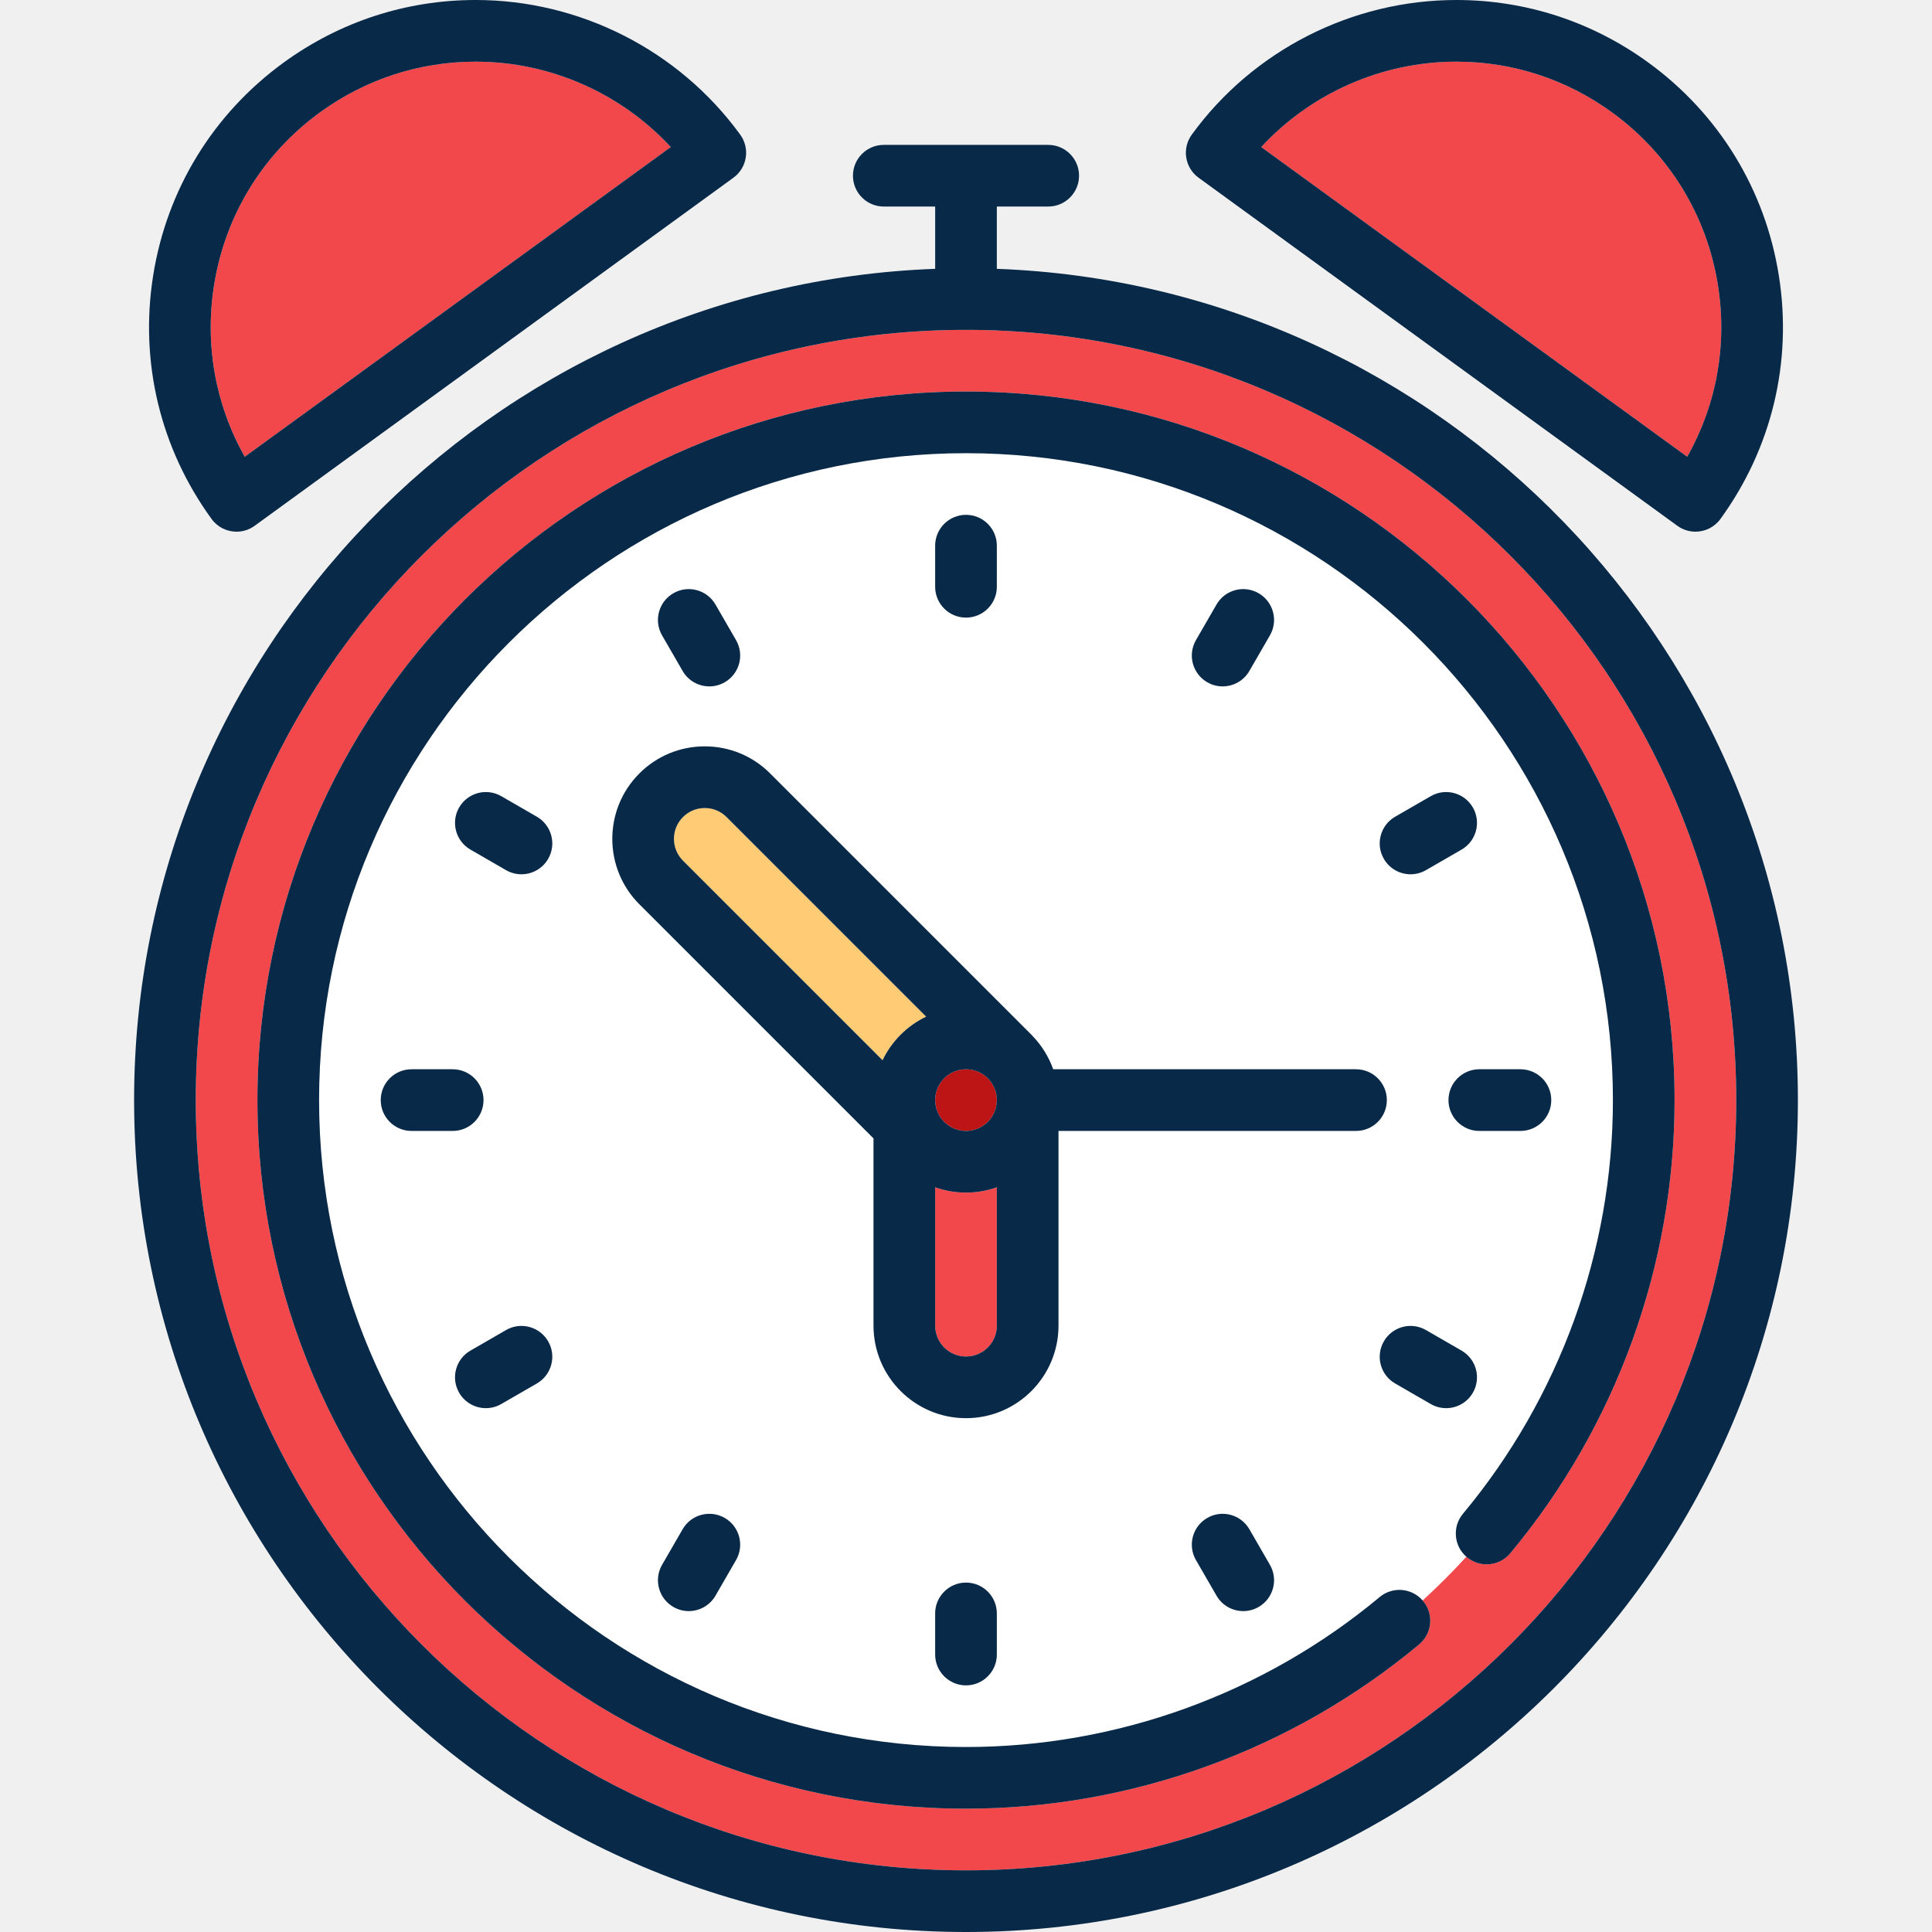
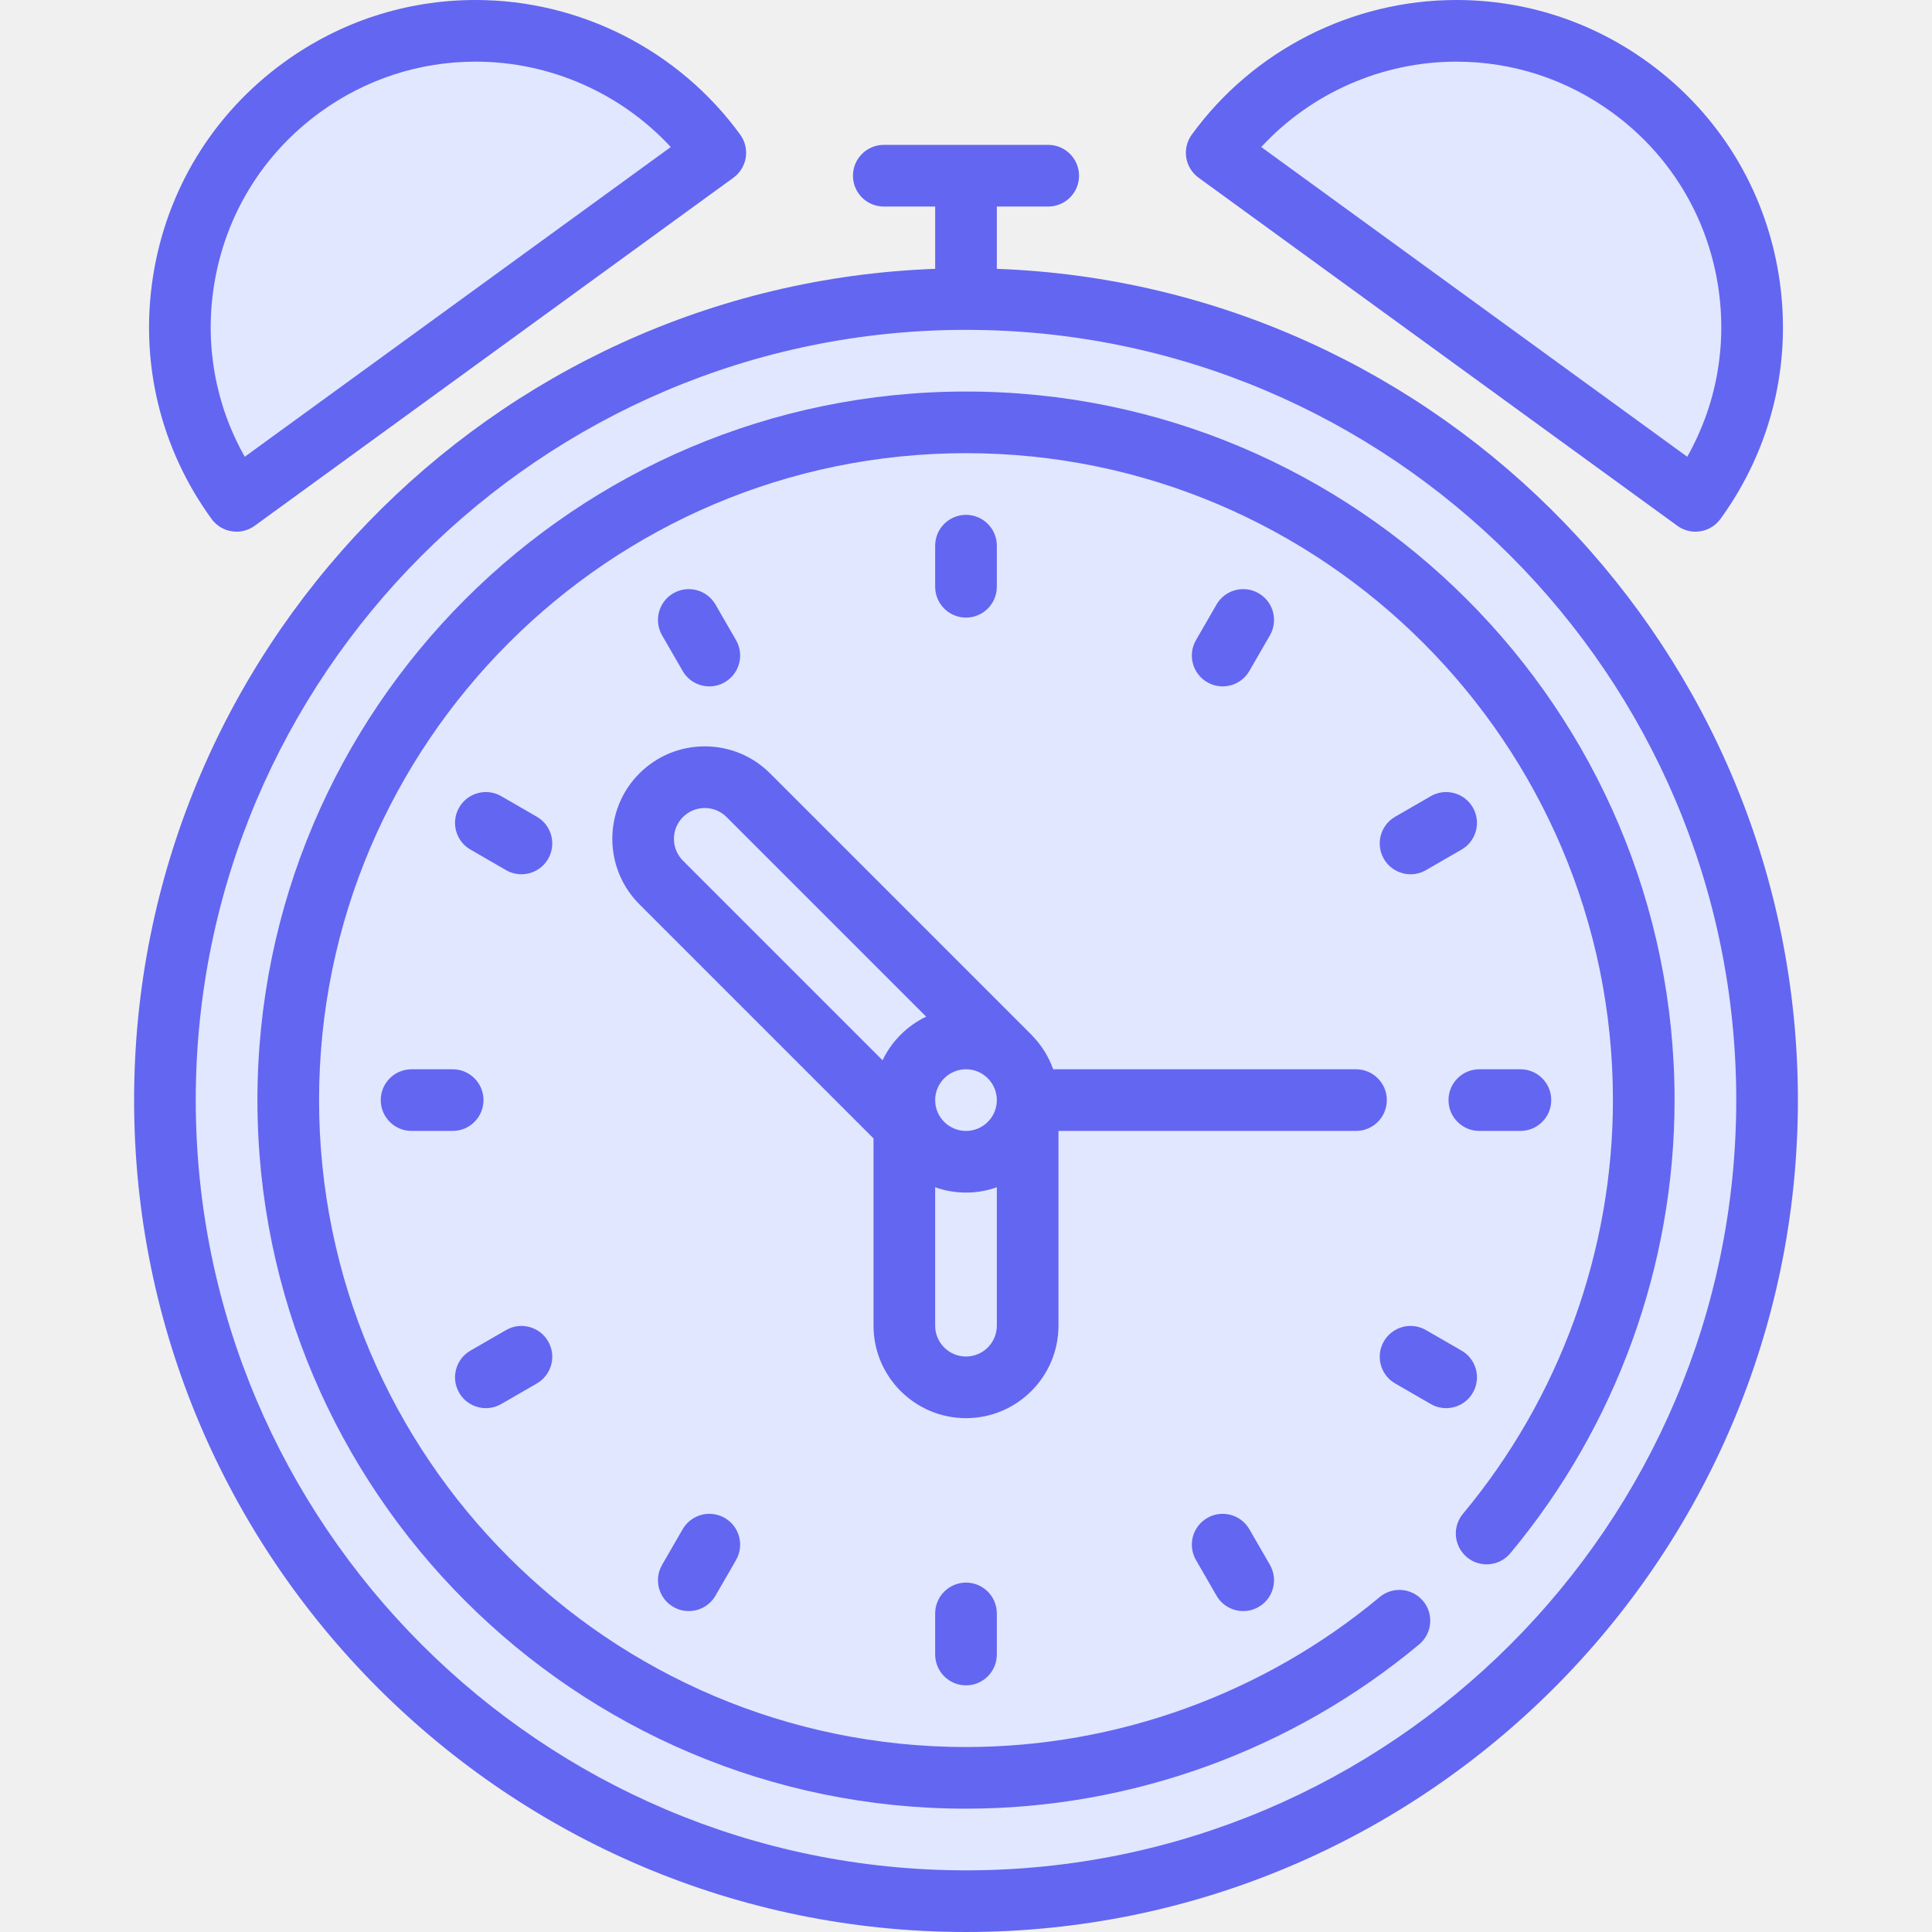
- <svg xmlns="http://www.w3.org/2000/svg" height="800px" width="800px" version="1.1" id="Capa_1" viewBox="0 0 470 470" xml:space="preserve">
-   <g>
-     <path style="fill:#FFFFFF;" d="M355.894,368.259c23.526-28.213,36.483-63.953,36.483-100.637   c0-86.778-70.599-157.377-157.377-157.377S77.623,180.845,77.623,267.623C77.623,354.401,148.222,425,235,425   c36.685,0,72.424-12.957,100.636-36.484c3.139-2.618,7.781-2.229,10.452,0.836c3.705-3.385,7.256-6.935,10.64-10.641   C353.663,376.04,353.276,371.398,355.894,368.259z M369.877,260.123c4.143,0,7.5,3.358,7.5,7.5s-3.357,7.5-7.5,7.5h-10   c-4.143,0-7.5-3.358-7.5-7.5s3.357-7.5,7.5-7.5H369.877z M339.396,198.689l8.66-5c3.586-2.072,8.173-0.842,10.245,2.745   c2.071,3.587,0.842,8.174-2.745,10.245l-8.66,5c-1.181,0.682-2.471,1.006-3.743,1.006c-2.592,0-5.112-1.345-6.502-3.751   C334.58,205.347,335.81,200.76,339.396,198.689z M290.943,155.726l5-8.66c2.07-3.588,6.655-4.818,10.245-2.745   c3.587,2.071,4.816,6.658,2.745,10.245l-5,8.66c-1.389,2.406-3.91,3.751-6.502,3.751c-1.272,0-2.562-0.324-3.743-1.006   C290.102,163.9,288.872,159.313,290.943,155.726z M227.5,132.746c0-4.142,3.357-7.5,7.5-7.5s7.5,3.358,7.5,7.5v10   c0,4.142-3.357,7.5-7.5,7.5s-7.5-3.358-7.5-7.5V132.746z M163.812,144.321c3.585-2.072,8.173-0.843,10.245,2.745l5,8.66   c2.071,3.587,0.842,8.174-2.745,10.245c-1.181,0.682-2.471,1.006-3.743,1.006c-2.592,0-5.112-1.345-6.502-3.751l-5-8.66   C158.995,150.979,160.225,146.392,163.812,144.321z M100.123,275.123c-4.143,0-7.5-3.358-7.5-7.5s3.357-7.5,7.5-7.5h10   c4.143,0,7.5,3.358,7.5,7.5s-3.357,7.5-7.5,7.5H100.123z M130.604,336.557l-8.66,5c-1.181,0.682-2.471,1.006-3.743,1.006   c-2.592,0-5.112-1.345-6.502-3.751c-2.071-3.587-0.842-8.174,2.745-10.245l8.66-5c3.586-2.071,8.174-0.842,10.245,2.745   S134.19,334.486,130.604,336.557z M133.349,208.934c-1.389,2.406-3.91,3.751-6.502,3.751c-1.272,0-2.562-0.324-3.743-1.006l-8.66-5   c-3.587-2.071-4.816-6.658-2.745-10.245c2.07-3.588,6.655-4.818,10.245-2.745l8.66,5C134.19,200.76,135.42,205.347,133.349,208.934   z M179.057,379.52l-5,8.66c-1.389,2.406-3.91,3.751-6.502,3.751c-1.272,0-2.562-0.324-3.743-1.006   c-3.587-2.071-4.816-6.658-2.745-10.245l5-8.66c2.069-3.587,6.655-4.817,10.245-2.745   C179.898,371.345,181.128,375.932,179.057,379.52z M242.5,402.5c0,4.142-3.357,7.5-7.5,7.5s-7.5-3.358-7.5-7.5v-10   c0-4.142,3.357-7.5,7.5-7.5s7.5,3.358,7.5,7.5V402.5z M306.188,390.925c-1.181,0.682-2.471,1.006-3.743,1.006   c-2.592,0-5.112-1.345-6.502-3.751l-5-8.66c-2.071-3.587-0.842-8.174,2.745-10.245c3.586-2.071,8.174-0.842,10.245,2.745l5,8.66   C311.005,384.267,309.775,388.854,306.188,390.925z M329.877,275.123H257.5V322.5c0,12.407-10.094,22.5-22.5,22.5   s-22.5-10.093-22.5-22.5v-45.557l-56.963-56.963c-8.771-8.773-8.771-23.047,0-31.82c4.25-4.25,9.9-6.59,15.91-6.59   s11.66,2.341,15.91,6.59l63.553,63.553c0.095,0.095,0.178,0.196,0.267,0.295c2.214,2.293,3.947,5.051,5.033,8.115h73.667   c4.143,0,7.5,3.358,7.5,7.5S334.02,275.123,329.877,275.123z M348.057,341.557l-8.66-5c-3.587-2.071-4.816-6.658-2.745-10.245   c2.069-3.588,6.655-4.817,10.245-2.745l8.66,5c3.587,2.071,4.816,6.658,2.745,10.245c-1.389,2.406-3.91,3.751-6.502,3.751   C350.527,342.563,349.238,342.239,348.057,341.557z" />
-     <path style="fill:#BD1515;" d="M235,275.123c4.136,0,7.5-3.364,7.5-7.5s-3.364-7.5-7.5-7.5s-7.5,3.364-7.5,7.5   S230.864,275.123,235,275.123z" />
-     <path style="fill:#FFCC75;" d="M214.699,257.928c2.22-4.629,5.977-8.386,10.606-10.606l-48.555-48.555   c-1.416-1.417-3.3-2.197-5.303-2.197s-3.887,0.78-5.303,2.197c-2.925,2.924-2.925,7.683,0,10.607L214.699,257.928z" />
-     <path style="fill:#F2484B;" d="M242.5,288.833c-2.347,0.833-4.871,1.29-7.5,1.29s-5.153-0.458-7.5-1.29V322.5   c0,4.136,3.364,7.5,7.5,7.5s7.5-3.364,7.5-7.5V288.833z" />
-     <path style="fill:#F2484B;" d="M235,80.246c-103.32,0-187.377,84.057-187.377,187.377C47.623,370.943,131.68,455,235,455   s187.377-84.057,187.377-187.377C422.377,164.303,338.32,80.246,235,80.246z M367.413,377.866   c-2.652,3.182-7.379,3.611-10.563,0.957c-0.042-0.036-0.079-0.075-0.121-0.112c-3.384,3.706-6.935,7.256-10.64,10.641   c0.036,0.041,0.076,0.078,0.111,0.12c2.653,3.181,2.225,7.911-0.956,10.563C314.34,425.807,275.188,440,235,440   c-95.049,0-172.377-77.328-172.377-172.377c0-95.049,77.328-172.377,172.377-172.377s172.377,77.328,172.377,172.377   C407.377,307.81,393.185,346.961,367.413,377.866z" />
-     <path style="fill:#F2484B;" d="M417.935,69.436c-2.689-17.017-11.846-31.969-25.78-42.1C381.054,19.266,367.959,15,354.284,15   c-18.081,0-35.331,7.651-47.461,20.77l103.635,75.346C417.582,98.502,420.23,83.959,417.935,69.436z" />
-     <path style="fill:#F2484B;" d="M163.177,35.77C151.047,22.651,133.797,15,115.716,15c-13.675,0-26.77,4.266-37.87,12.336   c-13.935,10.131-23.091,25.083-25.78,42.1c-2.296,14.523,0.353,29.066,7.477,41.68L163.177,35.77z" />
-     <path style="fill:#082947;" d="M242.5,65.399V50.246H255c4.143,0,7.5-3.358,7.5-7.5s-3.357-7.5-7.5-7.5h-40   c-4.143,0-7.5,3.358-7.5,7.5s3.357,7.5,7.5,7.5h12.5v15.153C119.372,69.36,32.623,158.544,32.623,267.623   C32.623,379.214,123.409,470,235,470s202.377-90.786,202.377-202.377C437.377,158.544,350.628,69.36,242.5,65.399z M235,455   c-103.32,0-187.377-84.057-187.377-187.377c0-103.32,84.057-187.377,187.377-187.377s187.377,84.057,187.377,187.377   C422.377,370.943,338.32,455,235,455z" />
-     <path style="fill:#082947;" d="M57.545,129.345c1.529,0,3.073-0.466,4.404-1.434l116.472-84.678   c1.609-1.17,2.688-2.931,2.998-4.896s-0.172-3.973-1.342-5.581C165.165,12.245,141.104,0,115.716,0   c-16.865,0-33.01,5.257-46.69,15.203C51.85,27.69,40.564,46.119,37.249,67.094c-3.315,20.975,1.736,41.985,14.224,59.161   C52.94,128.273,55.227,129.345,57.545,129.345z M52.065,69.436c2.689-17.017,11.846-31.969,25.78-42.1   C88.946,19.266,102.041,15,115.716,15c18.081,0,35.331,7.651,47.461,20.77L59.542,111.116   C52.418,98.502,49.77,83.959,52.065,69.436z" />
-     <path style="fill:#082947;" d="M291.579,43.232l116.472,84.678c1.331,0.968,2.875,1.434,4.404,1.434   c2.318,0,4.604-1.071,6.072-3.09c12.487-17.176,17.539-38.186,14.224-59.161c-3.315-20.975-14.601-39.403-31.776-51.891   C387.294,5.257,371.149,0,354.284,0c-25.389,0-49.449,12.245-64.361,32.756c-1.17,1.608-1.652,3.616-1.342,5.581   S289.97,42.063,291.579,43.232z M354.284,15c13.675,0,26.77,4.266,37.87,12.336c13.935,10.131,23.091,25.083,25.78,42.1   c2.296,14.523-0.353,29.066-7.477,41.68L306.823,35.77C318.953,22.651,336.203,15,354.284,15z" />
-     <path style="fill:#082947;" d="M235,150.246c4.143,0,7.5-3.358,7.5-7.5v-10c0-4.142-3.357-7.5-7.5-7.5s-7.5,3.358-7.5,7.5v10   C227.5,146.888,230.857,150.246,235,150.246z" />
-     <path style="fill:#082947;" d="M166.066,163.226c1.39,2.406,3.91,3.751,6.502,3.751c1.272,0,2.563-0.324,3.743-1.006   c3.587-2.071,4.816-6.658,2.745-10.245l-5-8.66c-2.072-3.588-6.66-4.817-10.245-2.745c-3.587,2.071-4.816,6.658-2.745,10.245   L166.066,163.226z" />
-     <path style="fill:#082947;" d="M130.604,198.689l-8.66-5c-3.59-2.073-8.175-0.843-10.245,2.745   c-2.071,3.587-0.842,8.174,2.745,10.245l8.66,5c1.182,0.682,2.471,1.006,3.743,1.006c2.592,0,5.113-1.345,6.502-3.751   C135.42,205.347,134.19,200.76,130.604,198.689z" />
-     <path style="fill:#082947;" d="M117.623,267.623c0-4.142-3.357-7.5-7.5-7.5h-10c-4.143,0-7.5,3.358-7.5,7.5s3.357,7.5,7.5,7.5h10   C114.266,275.123,117.623,271.765,117.623,267.623z" />
-     <path style="fill:#082947;" d="M123.104,323.566l-8.66,5c-3.587,2.071-4.816,6.658-2.745,10.245c1.39,2.406,3.91,3.751,6.502,3.751   c1.272,0,2.563-0.324,3.743-1.006l8.66-5c3.587-2.071,4.816-6.658,2.745-10.245S126.689,321.495,123.104,323.566z" />
-     <path style="fill:#082947;" d="M176.312,369.274c-3.59-2.072-8.176-0.842-10.245,2.745l-5,8.66   c-2.071,3.587-0.842,8.174,2.745,10.245c1.182,0.682,2.471,1.006,3.743,1.006c2.592,0,5.113-1.345,6.502-3.751l5-8.66   C181.128,375.932,179.898,371.345,176.312,369.274z" />
-     <path style="fill:#082947;" d="M235,385c-4.143,0-7.5,3.358-7.5,7.5v10c0,4.142,3.357,7.5,7.5,7.5s7.5-3.358,7.5-7.5v-10   C242.5,388.358,239.143,385,235,385z" />
-     <path style="fill:#082947;" d="M303.934,372.02c-2.071-3.587-6.659-4.816-10.245-2.745c-3.587,2.071-4.816,6.658-2.745,10.245   l5,8.66c1.39,2.406,3.91,3.751,6.502,3.751c1.272,0,2.563-0.324,3.743-1.006c3.587-2.071,4.816-6.658,2.745-10.245L303.934,372.02z   " />
-     <path style="fill:#082947;" d="M358.302,338.812c2.071-3.587,0.842-8.174-2.745-10.245l-8.66-5   c-3.59-2.072-8.176-0.843-10.245,2.745c-2.071,3.587-0.842,8.174,2.745,10.245l8.66,5c1.182,0.682,2.471,1.006,3.743,1.006   C354.392,342.563,356.913,341.218,358.302,338.812z" />
-     <path style="fill:#082947;" d="M352.377,267.623c0,4.142,3.357,7.5,7.5,7.5h10c4.143,0,7.5-3.358,7.5-7.5s-3.357-7.5-7.5-7.5h-10   C355.734,260.123,352.377,263.48,352.377,267.623z" />
-     <path style="fill:#082947;" d="M343.153,212.686c1.272,0,2.563-0.324,3.743-1.006l8.66-5c3.587-2.071,4.816-6.658,2.745-10.245   c-2.072-3.587-6.659-4.817-10.245-2.745l-8.66,5c-3.587,2.071-4.816,6.658-2.745,10.245   C338.041,211.34,340.562,212.686,343.153,212.686z" />
-     <path style="fill:#082947;" d="M293.688,165.971c1.182,0.682,2.471,1.006,3.743,1.006c2.592,0,5.113-1.345,6.502-3.751l5-8.66   c2.071-3.587,0.842-8.174-2.745-10.245c-3.59-2.073-8.175-0.843-10.245,2.745l-5,8.66   C288.872,159.313,290.102,163.9,293.688,165.971z" />
-     <path style="fill:#082947;" d="M329.877,260.123H256.21c-1.087-3.063-2.819-5.822-5.033-8.115c-0.089-0.099-0.172-0.2-0.267-0.295   l-63.553-63.553c-4.25-4.25-9.9-6.59-15.91-6.59s-11.66,2.341-15.91,6.59c-8.771,8.773-8.771,23.047,0,31.82l56.963,56.963V322.5   c0,12.407,10.094,22.5,22.5,22.5s22.5-10.093,22.5-22.5v-47.377h72.377c4.143,0,7.5-3.358,7.5-7.5S334.02,260.123,329.877,260.123z    M235,330c-4.136,0-7.5-3.364-7.5-7.5v-33.667c2.347,0.833,4.871,1.29,7.5,1.29s5.153-0.458,7.5-1.29V322.5   C242.5,326.636,239.136,330,235,330z M227.5,267.623c0-4.136,3.364-7.5,7.5-7.5s7.5,3.364,7.5,7.5s-3.364,7.5-7.5,7.5   S227.5,271.758,227.5,267.623z M166.145,198.767c1.416-1.417,3.3-2.197,5.303-2.197s3.887,0.78,5.303,2.197l48.555,48.555   c-4.629,2.22-8.386,5.977-10.606,10.606l-48.554-48.554C163.22,206.449,163.22,201.691,166.145,198.767z" />
-     <path style="fill:#082947;" d="M235,95.246c-95.049,0-172.377,77.328-172.377,172.377C62.623,362.672,139.951,440,235,440   c40.188,0,79.34-14.193,110.243-39.965c3.181-2.653,3.609-7.382,0.956-10.563c-0.035-0.042-0.075-0.079-0.111-0.12   c-2.671-3.065-7.313-3.454-10.452-0.836C307.424,412.043,271.685,425,235,425c-86.778,0-157.377-70.599-157.377-157.377   c0-86.778,70.599-157.377,157.377-157.377s157.377,70.599,157.377,157.377c0,36.684-12.957,72.423-36.483,100.637   c-2.618,3.139-2.23,7.78,0.835,10.452c0.042,0.037,0.079,0.076,0.121,0.112c3.185,2.654,7.911,2.225,10.563-0.957   c25.771-30.904,39.964-70.056,39.964-110.243C407.377,172.574,330.049,95.246,235,95.246z" />
+ <svg xmlns="http://www.w3.org/2000/svg" height="800px" width="800px" version="1.1" id="Capa_1" viewBox="0 0 470 470" xml:space="preserve" fill="#000000">
+   <g id="SVGRepo_bgCarrier" stroke-width="0" />
+   <g id="SVGRepo_tracerCarrier" stroke-linecap="round" stroke-linejoin="round" />
+   <g id="SVGRepo_iconCarrier">
+     <g>
+       <path style="fill:#e0e7ff;" d="M355.894,368.259c23.526-28.213,36.483-63.953,36.483-100.637 c0-86.778-70.599-157.377-157.377-157.377S77.623,180.845,77.623,267.623C77.623,354.401,148.222,425,235,425 c36.685,0,72.424-12.957,100.636-36.484c3.139-2.618,7.781-2.229,10.452,0.836c3.705-3.385,7.256-6.935,10.64-10.641 C353.663,376.04,353.276,371.398,355.894,368.259z M369.877,260.123c4.143,0,7.5,3.358,7.5,7.5s-3.357,7.5-7.5,7.5h-10 c-4.143,0-7.5-3.358-7.5-7.5s3.357-7.5,7.5-7.5H369.877z M339.396,198.689l8.66-5c3.586-2.072,8.173-0.842,10.245,2.745 c2.071,3.587,0.842,8.174-2.745,10.245l-8.66,5c-1.181,0.682-2.471,1.006-3.743,1.006c-2.592,0-5.112-1.345-6.502-3.751 C334.58,205.347,335.81,200.76,339.396,198.689z M290.943,155.726l5-8.66c2.07-3.588,6.655-4.818,10.245-2.745 c3.587,2.071,4.816,6.658,2.745,10.245l-5,8.66c-1.389,2.406-3.91,3.751-6.502,3.751c-1.272,0-2.562-0.324-3.743-1.006 C290.102,163.9,288.872,159.313,290.943,155.726z M227.5,132.746c0-4.142,3.357-7.5,7.5-7.5s7.5,3.358,7.5,7.5v10 c0,4.142-3.357,7.5-7.5,7.5s-7.5-3.358-7.5-7.5V132.746z M163.812,144.321c3.585-2.072,8.173-0.843,10.245,2.745l5,8.66 c2.071,3.587,0.842,8.174-2.745,10.245c-1.181,0.682-2.471,1.006-3.743,1.006c-2.592,0-5.112-1.345-6.502-3.751l-5-8.66 C158.995,150.979,160.225,146.392,163.812,144.321z M100.123,275.123c-4.143,0-7.5-3.358-7.5-7.5s3.357-7.5,7.5-7.5h10 c4.143,0,7.5,3.358,7.5,7.5s-3.357,7.5-7.5,7.5H100.123z M130.604,336.557l-8.66,5c-1.181,0.682-2.471,1.006-3.743,1.006 c-2.592,0-5.112-1.345-6.502-3.751c-2.071-3.587-0.842-8.174,2.745-10.245l8.66-5c3.586-2.071,8.174-0.842,10.245,2.745 S134.19,334.486,130.604,336.557z M133.349,208.934c-1.389,2.406-3.91,3.751-6.502,3.751c-1.272,0-2.562-0.324-3.743-1.006l-8.66-5 c-3.587-2.071-4.816-6.658-2.745-10.245c2.07-3.588,6.655-4.818,10.245-2.745l8.66,5C134.19,200.76,135.42,205.347,133.349,208.934 z M179.057,379.52l-5,8.66c-1.389,2.406-3.91,3.751-6.502,3.751c-1.272,0-2.562-0.324-3.743-1.006 c-3.587-2.071-4.816-6.658-2.745-10.245l5-8.66c2.069-3.587,6.655-4.817,10.245-2.745 C179.898,371.345,181.128,375.932,179.057,379.52z M242.5,402.5c0,4.142-3.357,7.5-7.5,7.5s-7.5-3.358-7.5-7.5v-10 c0-4.142,3.357-7.5,7.5-7.5s7.5,3.358,7.5,7.5V402.5z M306.188,390.925c-1.181,0.682-2.471,1.006-3.743,1.006 c-2.592,0-5.112-1.345-6.502-3.751l-5-8.66c-2.071-3.587-0.842-8.174,2.745-10.245c3.586-2.071,8.174-0.842,10.245,2.745l5,8.66 C311.005,384.267,309.775,388.854,306.188,390.925z M329.877,275.123H257.5V322.5c0,12.407-10.094,22.5-22.5,22.5 s-22.5-10.093-22.5-22.5v-45.557l-56.963-56.963c-8.771-8.773-8.771-23.047,0-31.82c4.25-4.25,9.9-6.59,15.91-6.59 s11.66,2.341,15.91,6.59l63.553,63.553c0.095,0.095,0.178,0.196,0.267,0.295c2.214,2.293,3.947,5.051,5.033,8.115h73.667 c4.143,0,7.5,3.358,7.5,7.5S334.02,275.123,329.877,275.123z M348.057,341.557l-8.66-5c-3.587-2.071-4.816-6.658-2.745-10.245 c2.069-3.588,6.655-4.817,10.245-2.745l8.66,5c3.587,2.071,4.816,6.658,2.745,10.245c-1.389,2.406-3.91,3.751-6.502,3.751 C350.527,342.563,349.238,342.239,348.057,341.557z" />
+       <path style="fill:#e0e7ff;" d="M235,275.123c4.136,0,7.5-3.364,7.5-7.5s-3.364-7.5-7.5-7.5s-7.5,3.364-7.5,7.5 S230.864,275.123,235,275.123z" />
+       <path style="fill:#e0e7ff;" d="M214.699,257.928c2.22-4.629,5.977-8.386,10.606-10.606l-48.555-48.555 c-1.416-1.417-3.3-2.197-5.303-2.197s-3.887,0.78-5.303,2.197c-2.925,2.924-2.925,7.683,0,10.607L214.699,257.928z" />
+       <path style="fill:#e0e7ff;" d="M242.5,288.833c-2.347,0.833-4.871,1.29-7.5,1.29s-5.153-0.458-7.5-1.29V322.5 c0,4.136,3.364,7.5,7.5,7.5s7.5-3.364,7.5-7.5V288.833z" />
+       <path style="fill:#e0e7ff;" d="M235,80.246c-103.32,0-187.377,84.057-187.377,187.377C47.623,370.943,131.68,455,235,455 s187.377-84.057,187.377-187.377C422.377,164.303,338.32,80.246,235,80.246z M367.413,377.866 c-2.652,3.182-7.379,3.611-10.563,0.957c-0.042-0.036-0.079-0.075-0.121-0.112c-3.384,3.706-6.935,7.256-10.64,10.641 c0.036,0.041,0.076,0.078,0.111,0.12c2.653,3.181,2.225,7.911-0.956,10.563C314.34,425.807,275.188,440,235,440 c-95.049,0-172.377-77.328-172.377-172.377c0-95.049,77.328-172.377,172.377-172.377s172.377,77.328,172.377,172.377 C407.377,307.81,393.185,346.961,367.413,377.866z" />
+       <path style="fill:#e0e7ff;" d="M417.935,69.436c-2.689-17.017-11.846-31.969-25.78-42.1C381.054,19.266,367.959,15,354.284,15 c-18.081,0-35.331,7.651-47.461,20.77l103.635,75.346C417.582,98.502,420.23,83.959,417.935,69.436z" />
+       <path style="fill:#e0e7ff;" d="M163.177,35.77C151.047,22.651,133.797,15,115.716,15c-13.675,0-26.77,4.266-37.87,12.336 c-13.935,10.131-23.091,25.083-25.78,42.1c-2.296,14.523,0.353,29.066,7.477,41.68L163.177,35.77z" />
+       <path style="fill:#6366f1;" d="M242.5,65.399V50.246H255c4.143,0,7.5-3.358,7.5-7.5s-3.357-7.5-7.5-7.5h-40 c-4.143,0-7.5,3.358-7.5,7.5s3.357,7.5,7.5,7.5h12.5v15.153C119.372,69.36,32.623,158.544,32.623,267.623 C32.623,379.214,123.409,470,235,470s202.377-90.786,202.377-202.377C437.377,158.544,350.628,69.36,242.5,65.399z M235,455 c-103.32,0-187.377-84.057-187.377-187.377c0-103.32,84.057-187.377,187.377-187.377s187.377,84.057,187.377,187.377 C422.377,370.943,338.32,455,235,455z" />
+       <path style="fill:#6366f1;" d="M57.545,129.345c1.529,0,3.073-0.466,4.404-1.434l116.472-84.678 c1.609-1.17,2.688-2.931,2.998-4.896s-0.172-3.973-1.342-5.581C165.165,12.245,141.104,0,115.716,0 c-16.865,0-33.01,5.257-46.69,15.203C51.85,27.69,40.564,46.119,37.249,67.094c-3.315,20.975,1.736,41.985,14.224,59.161 C52.94,128.273,55.227,129.345,57.545,129.345z M52.065,69.436c2.689-17.017,11.846-31.969,25.78-42.1 C88.946,19.266,102.041,15,115.716,15c18.081,0,35.331,7.651,47.461,20.77L59.542,111.116 C52.418,98.502,49.77,83.959,52.065,69.436z" />
+       <path style="fill:#6366f1;" d="M291.579,43.232l116.472,84.678c1.331,0.968,2.875,1.434,4.404,1.434 c2.318,0,4.604-1.071,6.072-3.09c12.487-17.176,17.539-38.186,14.224-59.161c-3.315-20.975-14.601-39.403-31.776-51.891 C387.294,5.257,371.149,0,354.284,0c-25.389,0-49.449,12.245-64.361,32.756c-1.17,1.608-1.652,3.616-1.342,5.581 S289.97,42.063,291.579,43.232z M354.284,15c13.675,0,26.77,4.266,37.87,12.336c13.935,10.131,23.091,25.083,25.78,42.1 c2.296,14.523-0.353,29.066-7.477,41.68L306.823,35.77C318.953,22.651,336.203,15,354.284,15z" />
+       <path style="fill:#6366f1;" d="M235,150.246c4.143,0,7.5-3.358,7.5-7.5v-10c0-4.142-3.357-7.5-7.5-7.5s-7.5,3.358-7.5,7.5v10 C227.5,146.888,230.857,150.246,235,150.246z" />
+       <path style="fill:#6366f1;" d="M166.066,163.226c1.39,2.406,3.91,3.751,6.502,3.751c1.272,0,2.563-0.324,3.743-1.006 c3.587-2.071,4.816-6.658,2.745-10.245l-5-8.66c-2.072-3.588-6.66-4.817-10.245-2.745c-3.587,2.071-4.816,6.658-2.745,10.245 L166.066,163.226z" />
+       <path style="fill:#6366f1;" d="M130.604,198.689l-8.66-5c-3.59-2.073-8.175-0.843-10.245,2.745 c-2.071,3.587-0.842,8.174,2.745,10.245l8.66,5c1.182,0.682,2.471,1.006,3.743,1.006c2.592,0,5.113-1.345,6.502-3.751 C135.42,205.347,134.19,200.76,130.604,198.689z" />
+       <path style="fill:#6366f1;" d="M117.623,267.623c0-4.142-3.357-7.5-7.5-7.5h-10c-4.143,0-7.5,3.358-7.5,7.5s3.357,7.5,7.5,7.5h10 C114.266,275.123,117.623,271.765,117.623,267.623z" />
+       <path style="fill:#6366f1;" d="M123.104,323.566l-8.66,5c-3.587,2.071-4.816,6.658-2.745,10.245c1.39,2.406,3.91,3.751,6.502,3.751 c1.272,0,2.563-0.324,3.743-1.006l8.66-5c3.587-2.071,4.816-6.658,2.745-10.245S126.689,321.495,123.104,323.566z" />
+       <path style="fill:#6366f1;" d="M176.312,369.274c-3.59-2.072-8.176-0.842-10.245,2.745l-5,8.66 c-2.071,3.587-0.842,8.174,2.745,10.245c1.182,0.682,2.471,1.006,3.743,1.006c2.592,0,5.113-1.345,6.502-3.751l5-8.66 C181.128,375.932,179.898,371.345,176.312,369.274z" />
+       <path style="fill:#6366f1;" d="M235,385c-4.143,0-7.5,3.358-7.5,7.5v10c0,4.142,3.357,7.5,7.5,7.5s7.5-3.358,7.5-7.5v-10 C242.5,388.358,239.143,385,235,385z" />
+       <path style="fill:#6366f1;" d="M303.934,372.02c-2.071-3.587-6.659-4.816-10.245-2.745c-3.587,2.071-4.816,6.658-2.745,10.245 l5,8.66c1.39,2.406,3.91,3.751,6.502,3.751c1.272,0,2.563-0.324,3.743-1.006c3.587-2.071,4.816-6.658,2.745-10.245L303.934,372.02z " />
+       <path style="fill:#6366f1;" d="M358.302,338.812c2.071-3.587,0.842-8.174-2.745-10.245l-8.66-5 c-3.59-2.072-8.176-0.843-10.245,2.745c-2.071,3.587-0.842,8.174,2.745,10.245l8.66,5c1.182,0.682,2.471,1.006,3.743,1.006 C354.392,342.563,356.913,341.218,358.302,338.812z" />
+       <path style="fill:#6366f1;" d="M352.377,267.623c0,4.142,3.357,7.5,7.5,7.5h10c4.143,0,7.5-3.358,7.5-7.5s-3.357-7.5-7.5-7.5h-10 C355.734,260.123,352.377,263.48,352.377,267.623z" />
+       <path style="fill:#6366f1;" d="M343.153,212.686c1.272,0,2.563-0.324,3.743-1.006l8.66-5c3.587-2.071,4.816-6.658,2.745-10.245 c-2.072-3.587-6.659-4.817-10.245-2.745l-8.66,5c-3.587,2.071-4.816,6.658-2.745,10.245 C338.041,211.34,340.562,212.686,343.153,212.686z" />
+       <path style="fill:#6366f1;" d="M293.688,165.971c1.182,0.682,2.471,1.006,3.743,1.006c2.592,0,5.113-1.345,6.502-3.751l5-8.66 c2.071-3.587,0.842-8.174-2.745-10.245c-3.59-2.073-8.175-0.843-10.245,2.745l-5,8.66 C288.872,159.313,290.102,163.9,293.688,165.971z" />
+       <path style="fill:#6366f1;" d="M329.877,260.123H256.21c-1.087-3.063-2.819-5.822-5.033-8.115c-0.089-0.099-0.172-0.2-0.267-0.295 l-63.553-63.553c-4.25-4.25-9.9-6.59-15.91-6.59s-11.66,2.341-15.91,6.59c-8.771,8.773-8.771,23.047,0,31.82l56.963,56.963V322.5 c0,12.407,10.094,22.5,22.5,22.5s22.5-10.093,22.5-22.5v-47.377h72.377c4.143,0,7.5-3.358,7.5-7.5S334.02,260.123,329.877,260.123z M235,330c-4.136,0-7.5-3.364-7.5-7.5v-33.667c2.347,0.833,4.871,1.29,7.5,1.29s5.153-0.458,7.5-1.29V322.5 C242.5,326.636,239.136,330,235,330z M227.5,267.623c0-4.136,3.364-7.5,7.5-7.5s7.5,3.364,7.5,7.5s-3.364,7.5-7.5,7.5 S227.5,271.758,227.5,267.623z M166.145,198.767c1.416-1.417,3.3-2.197,5.303-2.197s3.887,0.78,5.303,2.197l48.555,48.555 c-4.629,2.22-8.386,5.977-10.606,10.606l-48.554-48.554C163.22,206.449,163.22,201.691,166.145,198.767z" />
+       <path style="fill:#6366f1;" d="M235,95.246c-95.049,0-172.377,77.328-172.377,172.377C62.623,362.672,139.951,440,235,440 c40.188,0,79.34-14.193,110.243-39.965c3.181-2.653,3.609-7.382,0.956-10.563c-0.035-0.042-0.075-0.079-0.111-0.12 c-2.671-3.065-7.313-3.454-10.452-0.836C307.424,412.043,271.685,425,235,425c-86.778,0-157.377-70.599-157.377-157.377 c0-86.778,70.599-157.377,157.377-157.377s157.377,70.599,157.377,157.377c0,36.684-12.957,72.423-36.483,100.637 c-2.618,3.139-2.23,7.78,0.835,10.452c0.042,0.037,0.079,0.076,0.121,0.112c3.185,2.654,7.911,2.225,10.563-0.957 c25.771-30.904,39.964-70.056,39.964-110.243C407.377,172.574,330.049,95.246,235,95.246z" />
+     </g>
  </g>
</svg>
